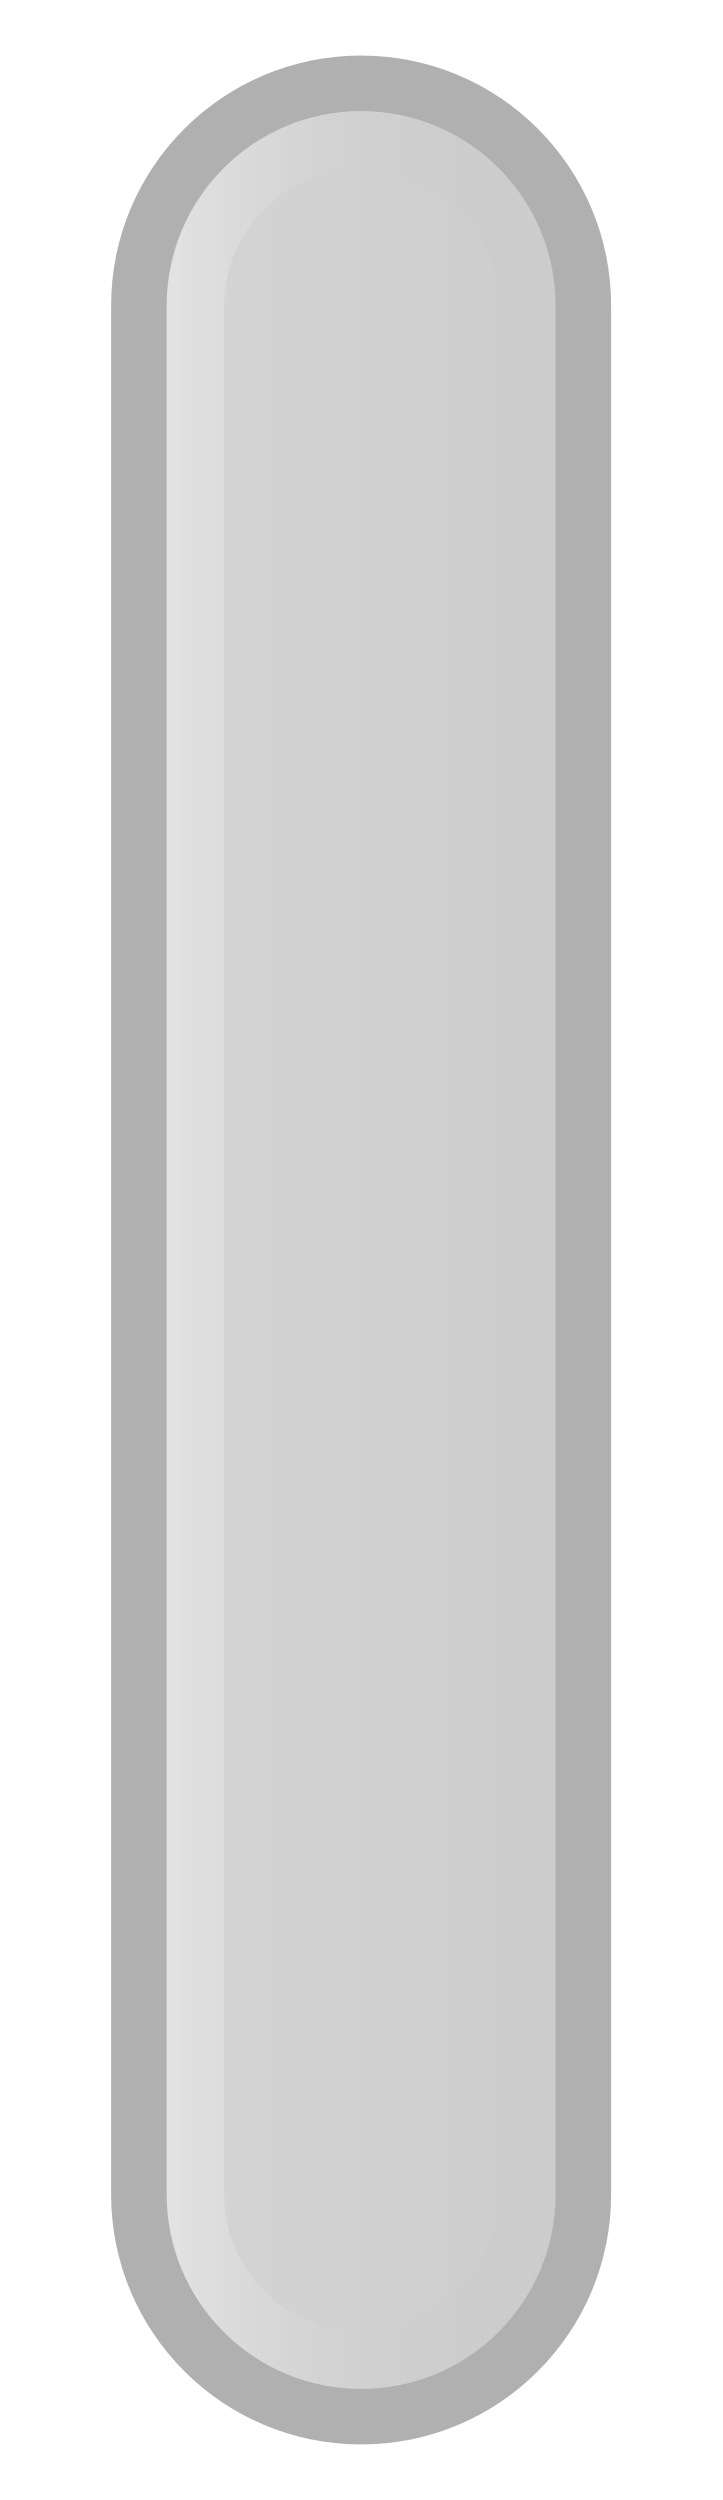
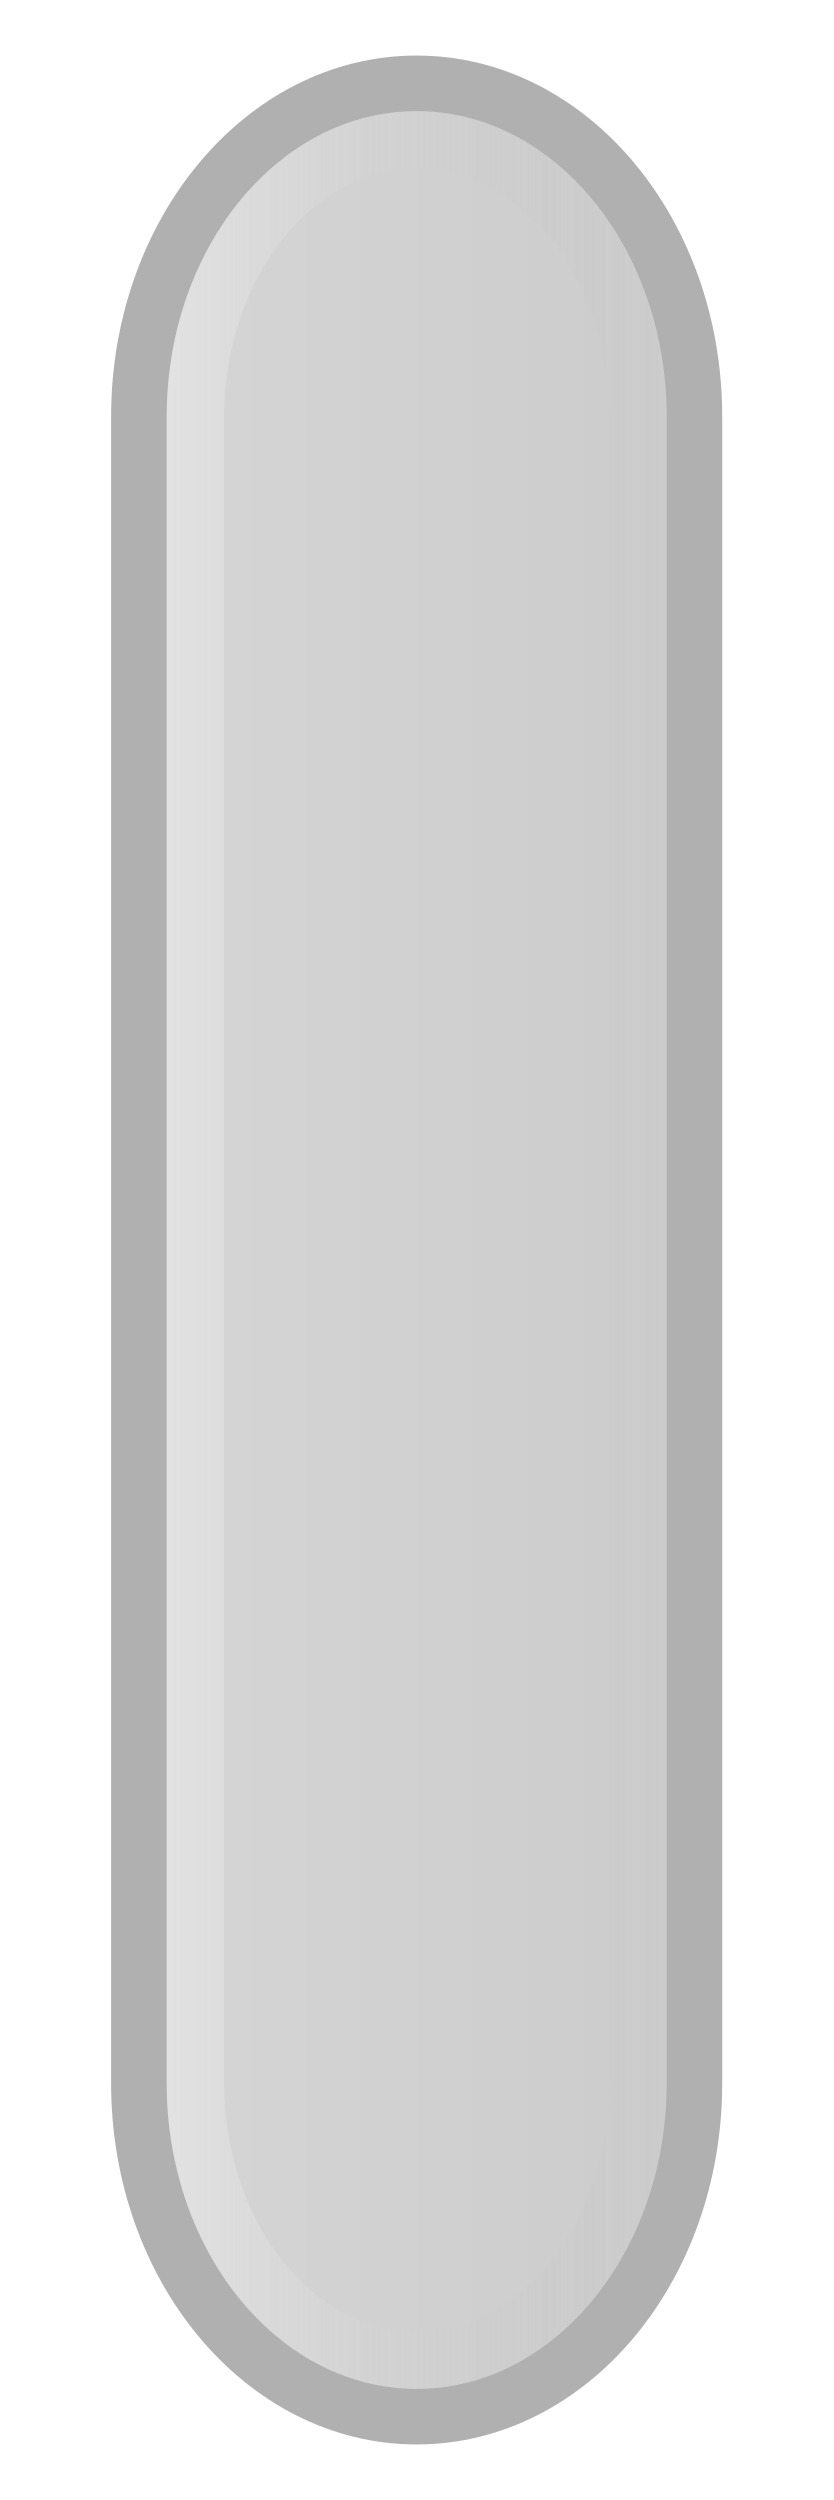
- <svg xmlns="http://www.w3.org/2000/svg" xmlns:xlink="http://www.w3.org/1999/xlink" width="13" height="45" id="svg2" version="1.1">
+ <svg xmlns="http://www.w3.org/2000/svg" xmlns:xlink="http://www.w3.org/1999/xlink" width="15" height="45" id="svg2" version="1.1">
  <defs id="defs4">
    <linearGradient id="linearGradient3830">
      <stop style="stop-color:#ffffff;stop-opacity:0.298;" offset="0" id="stop3832" />
      <stop style="stop-color:#a6a6a6;stop-opacity:0;" offset="1" id="stop3834" />
    </linearGradient>
    <linearGradient id="linearGradient3826">
      <stop style="stop-color:#d6d6d6;stop-opacity:1;" offset="0" id="stop3829" />
      <stop style="stop-color:#cbcbcb;stop-opacity:1;" offset="1" id="stop3831" />
    </linearGradient>
    <linearGradient id="linearGradient3863">
      <stop style="stop-color:#ffffff;stop-opacity:0.04;" offset="0" id="stop3865" />
      <stop id="stop3873" offset="0.25" style="stop-color:#ffffff;stop-opacity:0;" />
      <stop id="stop3871" offset="0.5" style="stop-color:#000000;stop-opacity:0.012;" />
      <stop style="stop-color:#000000;stop-opacity:0.23;" offset="1" id="stop3867" />
    </linearGradient>
    <linearGradient id="linearGradient3818">
      <stop style="stop-color:#585858;stop-opacity:1;" offset="0" id="stop3820" />
      <stop id="stop3828" offset="0.5" style="stop-color:#2b2b2b;stop-opacity:1;" />
      <stop style="stop-color:#111111;stop-opacity:1;" offset="1" id="stop3822" />
    </linearGradient>
    <linearGradient id="linearGradient4347">
      <stop style="stop-color:#000000;stop-opacity:0;" offset="0" id="stop4349" />
      <stop style="stop-color:#000000;stop-opacity:1;" offset="1" id="stop4351" />
    </linearGradient>
    <linearGradient id="linearGradient4074">
      <stop style="stop-color:#ffffff;stop-opacity:1;" offset="0" id="stop4076" />
      <stop style="stop-color:#ffffff;stop-opacity:0;" offset="1" id="stop4078" />
    </linearGradient>
    <linearGradient id="linearGradient4022">
      <stop style="stop-color:#434343;stop-opacity:1;" offset="0" id="stop4024" />
      <stop style="stop-color:#353535;stop-opacity:1;" offset="0.4" id="stop3830" />
      <stop style="stop-color:#151515;stop-opacity:1;" offset="1" id="stop4026" />
    </linearGradient>
    <linearGradient id="linearGradient3866">
      <stop style="stop-color:#000000;stop-opacity:1;" offset="0" id="stop3868" />
      <stop style="stop-color:#ffffff;stop-opacity:0.587;" offset="1" id="stop3870" />
    </linearGradient>
    <linearGradient id="linearGradient3858">
      <stop style="stop-color:#000000;stop-opacity:1;" offset="0" id="stop3860" />
      <stop style="stop-color:#ffffff;stop-opacity:0.5;" offset="1" id="stop3862" />
    </linearGradient>
    <linearGradient id="linearGradient3812">
      <stop style="stop-color:#ffffff;stop-opacity:1;" offset="0" id="stop3814" />
      <stop style="stop-color:#000000;stop-opacity:1;" offset="1" id="stop3816" />
    </linearGradient>
    <linearGradient id="linearGradient3760">
      <stop style="stop-color:#212121;stop-opacity:1;" offset="0" id="stop3762" />
      <stop id="stop3768" offset="0.4" style="stop-color:#666666;stop-opacity:1;" />
      <stop style="stop-color:#666666;stop-opacity:1;" offset="0.65" id="stop3770" />
      <stop style="stop-color:#363636;stop-opacity:1;" offset="1" id="stop3764" />
    </linearGradient>
    <linearGradient xlink:href="#linearGradient3760-4" id="linearGradient3766-6" x1="2" y1="1029.362" x2="13" y2="1029.362" gradientUnits="userSpaceOnUse" />
    <linearGradient id="linearGradient3760-4">
      <stop style="stop-color:#212121;stop-opacity:1;" offset="0" id="stop3762-3" />
      <stop id="stop3768-7" offset="0.4" style="stop-color:#666666;stop-opacity:1;" />
      <stop style="stop-color:#666666;stop-opacity:1;" offset="0.65" id="stop3770-4" />
      <stop style="stop-color:#363636;stop-opacity:1;" offset="1" id="stop3764-6" />
    </linearGradient>
    <linearGradient xlink:href="#linearGradient3812-0" id="linearGradient3818-1" x1="7.972" y1="1009.006" x2="7.972" y2="1049.531" gradientUnits="userSpaceOnUse" />
    <linearGradient id="linearGradient3812-0">
      <stop style="stop-color:#000000;stop-opacity:0;" offset="0" id="stop3814-1" />
      <stop style="stop-color:#000000;stop-opacity:1;" offset="1" id="stop3816-3" />
    </linearGradient>
    <linearGradient xlink:href="#linearGradient3760-3" id="linearGradient3766-2" x1="2" y1="1029.362" x2="13" y2="1029.362" gradientUnits="userSpaceOnUse" />
    <linearGradient id="linearGradient3760-3">
      <stop style="stop-color:#212121;stop-opacity:1;" offset="0" id="stop3762-39" />
      <stop id="stop3768-2" offset="0.4" style="stop-color:#666666;stop-opacity:1;" />
      <stop style="stop-color:#666666;stop-opacity:1;" offset="0.65" id="stop3770-3" />
      <stop style="stop-color:#363636;stop-opacity:1;" offset="1" id="stop3764-0" />
    </linearGradient>
    <linearGradient xlink:href="#linearGradient4022-2" id="linearGradient4028-7" x1="2" y1="1029.862" x2="11" y2="1029.862" gradientUnits="userSpaceOnUse" />
    <linearGradient id="linearGradient4022-2">
      <stop style="stop-color:#262626;stop-opacity:1;" offset="0" id="stop4024-0" />
      <stop id="stop4030-8" offset="0.3" style="stop-color:#555555;stop-opacity:1;" />
      <stop style="stop-color:#555555;stop-opacity:1;" offset="0.7" id="stop4032-5" />
      <stop style="stop-color:#262626;stop-opacity:1;" offset="1" id="stop4026-9" />
    </linearGradient>
    <linearGradient xlink:href="#linearGradient4074-7" id="linearGradient4080-6" x1="6.503" y1="1009.787" x2="6.503" y2="1049.845" gradientUnits="userSpaceOnUse" gradientTransform="matrix(0.7810456,0,0,0.9570624,1.373203,44.24326)" />
    <linearGradient id="linearGradient4074-7">
      <stop style="stop-color:#000000;stop-opacity:0;" offset="0" id="stop4076-9" />
      <stop style="stop-color:#000000;stop-opacity:1;" offset="1" id="stop4078-8" />
    </linearGradient>
    <linearGradient y2="1049.341" x2="6.542" y1="1008.997" x1="6.542" gradientTransform="matrix(1.258792,0,0,1.054939,-1.749302,-55.5163)" gradientUnits="userSpaceOnUse" id="linearGradient4097" xlink:href="#linearGradient4074-7" />
    <linearGradient xlink:href="#linearGradient4022-24" id="linearGradient4028-3" x1="2" y1="1029.862" x2="11" y2="1029.862" gradientUnits="userSpaceOnUse" />
    <linearGradient id="linearGradient4022-24">
      <stop style="stop-color:#262626;stop-opacity:1;" offset="0" id="stop4024-00" />
      <stop id="stop4030-0" offset="0.35" style="stop-color:#555555;stop-opacity:1;" />
      <stop style="stop-color:#555555;stop-opacity:1;" offset="0.65" id="stop4032-1" />
      <stop style="stop-color:#262626;stop-opacity:1;" offset="1" id="stop4026-2" />
    </linearGradient>
-     <filter id="filter3868" x="-0.151" width="1.302" y="-0.036" height="1.073">
+     <filter id="filter3868" x="-0.151" width="1.302" y="-0.036" height="1.073" color-interpolation-filters="sRGB">
      <feGaussianBlur stdDeviation="0.642" id="feGaussianBlur3870" />
    </filter>
    <linearGradient xlink:href="#linearGradient4074" id="linearGradient3939" gradientUnits="userSpaceOnUse" gradientTransform="matrix(1.236189,0,0,1.000251,14.83606,-1.331329)" x1="6.503" y1="1009.787" x2="8.703" y2="1012.712" />
    <linearGradient xlink:href="#linearGradient4347" id="linearGradient3942" gradientUnits="userSpaceOnUse" gradientTransform="matrix(1.183136,0,0,1,13.02364,0.1374182)" x1="4.686" y1="1045.085" x2="6.589" y2="1050.248" />
    <linearGradient xlink:href="#linearGradient3863" id="linearGradient3869" x1="-13" y1="1032.862" x2="-6" y2="1032.862" gradientUnits="userSpaceOnUse" gradientTransform="matrix(1.169312,0,0,1.026683,2.683605,-30.62626)" />
-     <linearGradient xlink:href="#linearGradient3826" id="linearGradient3833" x1="1" y1="1029.862" x2="12" y2="1029.862" gradientUnits="userSpaceOnUse" gradientTransform="matrix(0.8010877,0,0,0.9548412,1.292931,46.50736)" />
-     <linearGradient xlink:href="#linearGradient3830" id="linearGradient3836" x1="1" y1="1029.862" x2="12" y2="1029.862" gradientUnits="userSpaceOnUse" gradientTransform="matrix(0.5986757,0,0,0.952344,2.608608,49.07905)" />
+     <linearGradient xlink:href="#linearGradient3826" id="linearGradient3833" x1="1" y1="1029.862" x2="12" y2="1029.862" gradientUnits="userSpaceOnUse" gradientTransform="matrix(1.00136,0,0,0.9548412,0.9911633,46.50736)" />
+     <linearGradient xlink:href="#linearGradient3830" id="linearGradient3836" x1="1" y1="1029.862" x2="12" y2="1029.862" gradientUnits="userSpaceOnUse" gradientTransform="matrix(0.7993379,0,0,0.952344,2.304304,49.07905)" />
  </defs>
  <g id="layer1" transform="translate(0,-1007.362)">
-     <rect style="fill:url(#linearGradient3833);fill-opacity:1;stroke:#b0b0b0;stroke-width:1;stroke-linecap:butt;stroke-linejoin:round;stroke-miterlimit:4;stroke-opacity:1;stroke-dasharray:none;stroke-dashoffset:0" id="rect4020" width="8" height="42" x="2.5" y="1008.862" rx="4" ry="4" />
-     <rect style="fill:none;stroke:url(#linearGradient4097);stroke-width:1.029;stroke-linecap:butt;stroke-linejoin:round;stroke-miterlimit:4;stroke-opacity:1;stroke-dasharray:none;stroke-dashoffset:0;filter:url(#filter3868);opacity:0" id="rect4020-6-5" width="10.205" height="42.311" x="1.33" y="1009.77" rx="5.103" ry="4.18" transform="matrix(0.9192655,0,0,0.9007297,1.395234,103.7578)" />
-     <rect style="fill:none;stroke:url(#linearGradient3836);stroke-width:1.033;stroke-miterlimit:4;stroke-opacity:1;stroke-dasharray:none" id="rect3828" width="5.967" height="39.967" x="3.517" y="1009.879" rx="3" ry="3" />
+     <rect style="fill:url(#linearGradient3833);fill-opacity:1;stroke:#b0b0b0;stroke-width:1;stroke-linecap:butt;stroke-linejoin:round;stroke-miterlimit:4;stroke-opacity:1;stroke-dasharray:none;stroke-dashoffset:0" id="rect4020" width="10" height="42" x="2.5" y="1008.862" rx="6" ry="6" />
+     <rect style="opacity:0;fill:none;stroke:url(#linearGradient4097);stroke-width:1.029;stroke-linecap:butt;stroke-linejoin:round;stroke-miterlimit:4;stroke-opacity:1;stroke-dasharray:none;stroke-dashoffset:0;filter:url(#filter3868)" id="rect4020-6-5" width="10.205" height="42.311" x="1.33" y="1009.77" rx="5.103" ry="4.18" transform="matrix(0.9192655,0,0,0.9007297,1.395234,103.7578)" />
+     <rect style="fill:none;stroke:url(#linearGradient3836);stroke-width:1.033;stroke-miterlimit:4;stroke-opacity:1;stroke-dasharray:none" id="rect3828" width="7.967" height="39.967" x="3.517" y="1009.879" rx="5" ry="5" />
  </g>
</svg>
